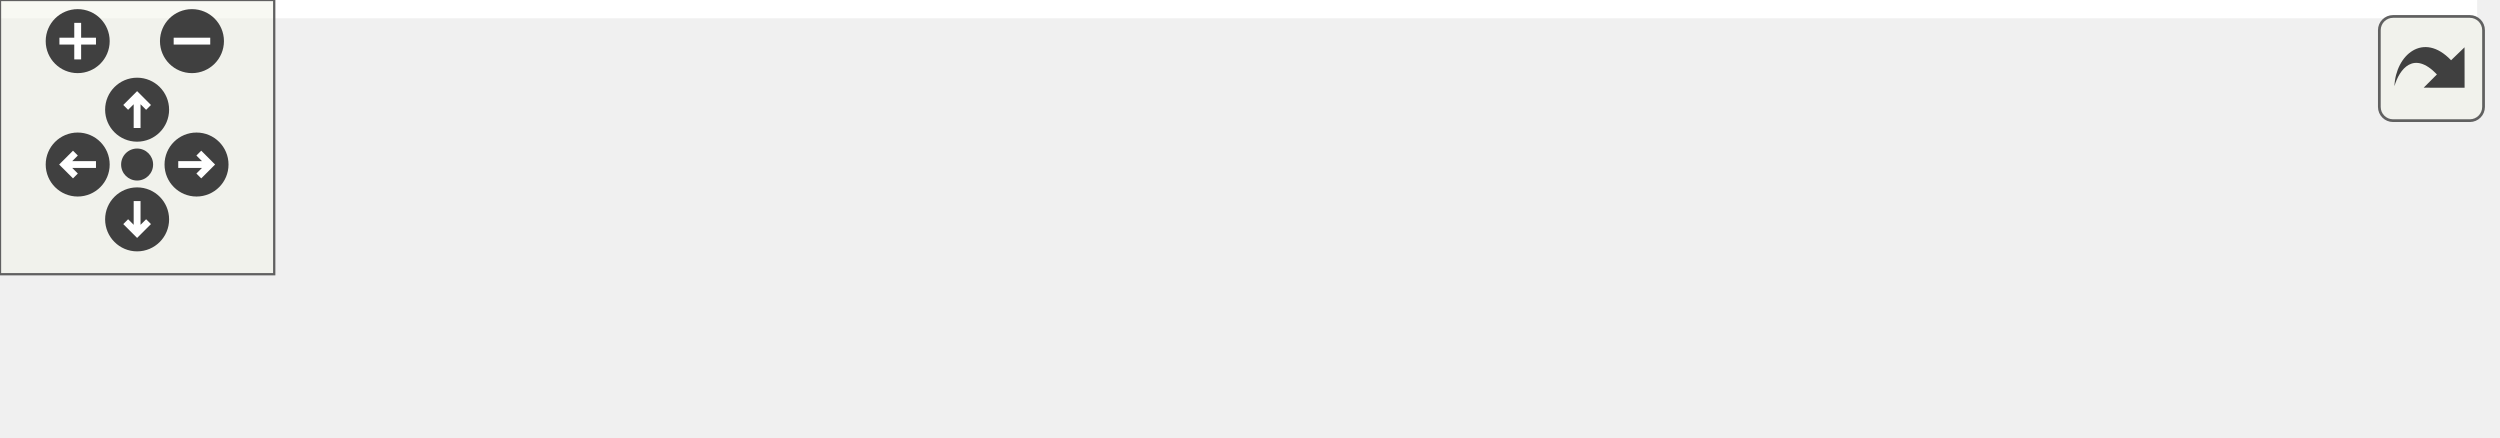
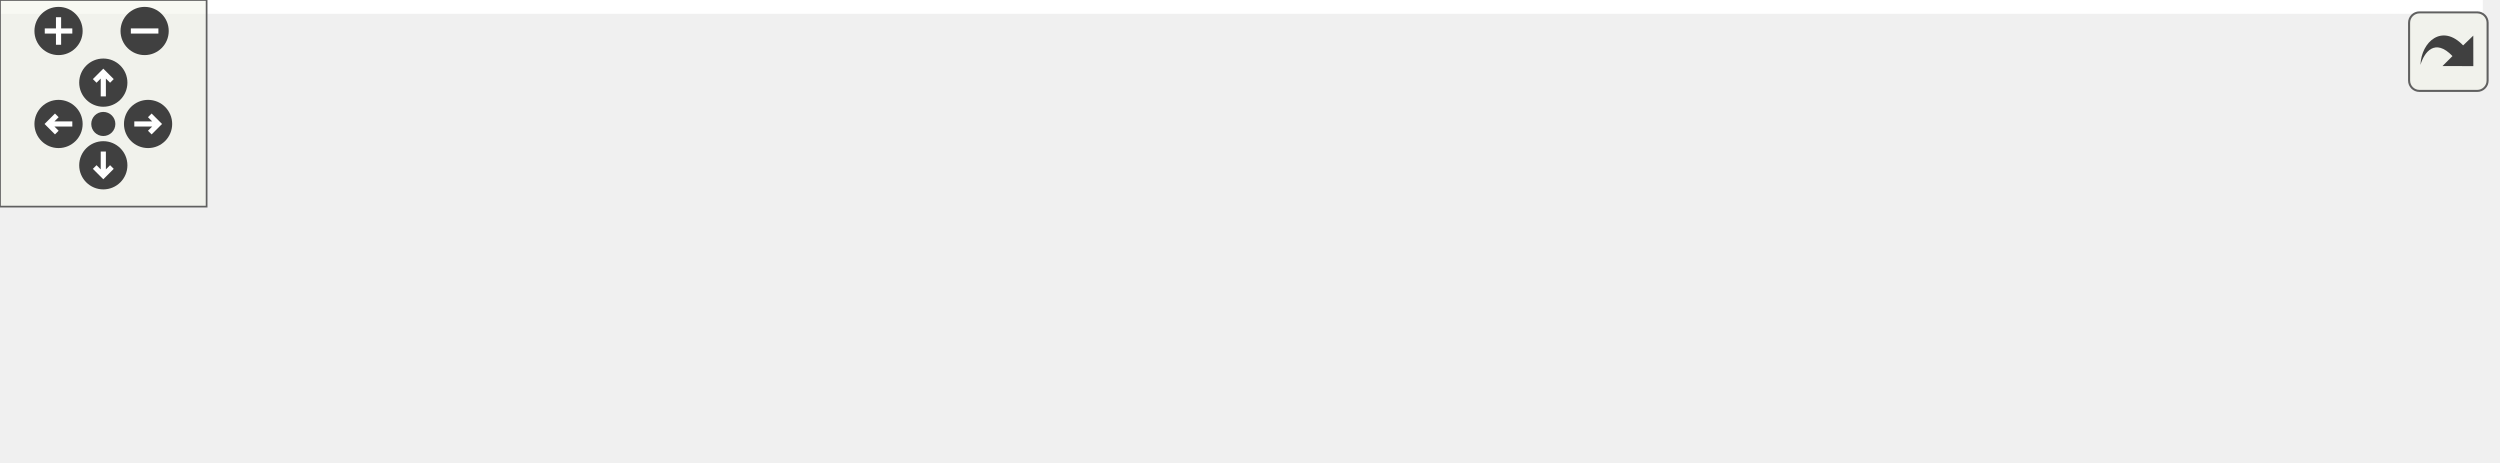
<svg xmlns="http://www.w3.org/2000/svg" xmlns:xlink="http://www.w3.org/1999/xlink" id="main" version="1.1" xml:space="preserve">
  <style type="text/css">
.edge:hover path { stroke: red; }
.edge:hover polygon { stroke: red; fill: red; }
</style>
  <defs>
    <circle id="rim" cx="0" cy="0" r="7" />
    <circle id="rim2" cx="0" cy="0" r="3.5" />
    <g id="zoomPlus">
      <use xlink:href="#rim" fill="#404040">
        <set attributeName="fill" to="#808080" begin="zoomplus.mouseover" end="zoomplus.mouseout" />
      </use>
      <path d="M-4,0h8M0,-4v8" fill="none" stroke="white" stroke-width="1.5" pointer-events="none" />
    </g>
    <g id="zoomMin">
      <use xlink:href="#rim" fill="#404040">
        <set attributeName="fill" to="#808080" begin="zoomminus.mouseover" end="zoomminus.mouseout" />
      </use>
      <path d="M-4,0h8" fill="none" stroke="white" stroke-width="1.5" pointer-events="none" />
    </g>
    <g id="dirArrow">
      <path fill="none" stroke="white" stroke-width="1.5" d="M0,-3.0v7 M-2.5,-0.5L0,-3.0L2.5,-0.5" />
    </g>
    <g id="resetDef">
      <use xlink:href="#rim2" fill="#404040">
        <set attributeName="fill" to="#808080" begin="reset.mouseover" end="reset.mouseout" />
      </use>
    </g>
  </defs>
  <svg id="graph" class="graph">
    <g id="viewport">
-       <polygon fill="white" stroke="transparent" points="-4,4 -4,-35 542,-35 542,4 -4,4" />
+       <polygon fill="white" stroke="transparent" points="-4,4 -4,-73.5 721,-73.5 721,4 -4,4" />
      <g id="node1" class="node">
        <g id="a_node1">
          <a xlink:title=" ">
-             <polygon fill="#bfbfbf" stroke="black" points="378,-0.5 378,-30.5 538,-30.5 538,-0.5 378,-0.5" />
-             <text text-anchor="start" x="386" y="-18.5" font-family="Helvetica,sans-Serif" font-size="10.00">ChimeraTK::Model::getVertex</text>
-             <text text-anchor="middle" x="458" y="-7.5" font-family="Helvetica,sans-Serif" font-size="10.00">Filter</text>
+             <polygon fill="#bfbfbf" stroke="black" points="557,-22.5 557,-52.5 717,-52.5 717,-22.5 557,-22.5" />
+             <text text-anchor="start" x="565" y="-40.5" font-family="Helvetica,sans-Serif" font-size="10.00">ChimeraTK::Model::getVertex</text>
+             <text text-anchor="middle" x="637" y="-29.5" font-family="Helvetica,sans-Serif" font-size="10.00">Filter</text>
          </a>
        </g>
      </g>
      <g id="node2" class="node">
        <g id="a_node2">
          <a xlink:href="class_chimera_t_k_1_1_model_1_1_root_proxy.html#a8b8b1bfdf4fc11d797c22c09fcdbf6f7" target="_top" xlink:title="Implementations of RootProxy.">
-             <polygon fill="white" stroke="black" points="179,-0.5 179,-30.5 342,-30.5 342,-0.5 179,-0.5" />
-             <text text-anchor="start" x="187" y="-18.5" font-family="Helvetica,sans-Serif" font-size="10.00">ChimeraTK::Model::RootProxy</text>
-             <text text-anchor="middle" x="260.5" y="-7.5" font-family="Helvetica,sans-Serif" font-size="10.00">::writeGraphViz</text>
+             <polygon fill="white" stroke="black" points="358,-22.5 358,-52.5 521,-52.5 521,-22.5 358,-22.5" />
+             <text text-anchor="start" x="366" y="-40.5" font-family="Helvetica,sans-Serif" font-size="10.00">ChimeraTK::Model::RootProxy</text>
+             <text text-anchor="middle" x="439.5" y="-29.5" font-family="Helvetica,sans-Serif" font-size="10.00">::writeGraphViz</text>
          </a>
        </g>
      </g>
      <g id="edge1" class="edge">
-         <path fill="none" stroke="midnightblue" d="M367.5,-15.5C359.04,-15.5 350.49,-15.5 342.12,-15.5" />
-         <polygon fill="midnightblue" stroke="midnightblue" points="367.76,-19 377.76,-15.5 367.76,-12 367.76,-19" />
+         <path fill="none" stroke="midnightblue" d="M546.5,-37.5C538.04,-37.5 529.49,-37.5 521.12,-37.5" />
+         <polygon fill="midnightblue" stroke="midnightblue" points="546.76,-41 556.76,-37.5 546.76,-34 546.76,-41" />
      </g>
      <g id="node3" class="node">
        <g id="a_node3">
          <a xlink:href="test_device_accessors_8cc.html#a78122ad32b31a0725b1c8aca9789ab06" target="_top" xlink:title=" ">
+             <polygon fill="white" stroke="black" points="179,-50 179,-69 322,-69 322,-50 179,-50" />
+             <text text-anchor="middle" x="250.5" y="-57" font-family="Helvetica,sans-Serif" font-size="10.00">BOOST_AUTO_TEST_CASE</text>
+           </a>
+         </g>
+       </g>
+       <g id="edge2" class="edge">
+         <path fill="none" stroke="midnightblue" d="M347.78,-48.17C339.19,-49.18 330.56,-50.2 322.19,-51.18" />
+         <polygon fill="midnightblue" stroke="midnightblue" points="348.32,-51.63 357.84,-46.99 347.5,-44.68 348.32,-51.63" />
+       </g>
+       <g id="node4" class="node">
+         <g id="a_node4">
+           <a xlink:href="class_chimera_t_k_1_1_application.html#aaf3332fb3b771eaf0864f7cf9b4b43b0" target="_top" xlink:title="Instead of running the application, just initialise it and output the published variables to a DOT fi...">
+             <polygon fill="white" stroke="black" points="185,-0.5 185,-30.5 316,-30.5 316,-0.5 185,-0.5" />
+             <text text-anchor="start" x="193" y="-18.5" font-family="Helvetica,sans-Serif" font-size="10.00">ChimeraTK::Application</text>
+             <text text-anchor="middle" x="250.5" y="-7.5" font-family="Helvetica,sans-Serif" font-size="10.00">::generateDOT</text>
+           </a>
+         </g>
+       </g>
+       <g id="edge3" class="edge">
+         <path fill="none" stroke="midnightblue" d="M347.66,-26.81C337.01,-25.56 326.32,-24.3 316.13,-23.1" />
+         <polygon fill="midnightblue" stroke="midnightblue" points="347.5,-30.32 357.84,-28.01 348.32,-23.37 347.5,-30.32" />
+       </g>
+       <g id="node5" class="node">
+         <g id="a_node5">
+           <a xlink:href="test_application_8cc.html#a6f4c67b49fb0275fed1c42d01720e1f9" target="_top" xlink:title=" ">
            <polygon fill="white" stroke="black" points="0,-6 0,-25 143,-25 143,-6 0,-6" />
            <text text-anchor="middle" x="71.5" y="-13" font-family="Helvetica,sans-Serif" font-size="10.00">BOOST_AUTO_TEST_CASE</text>
          </a>
        </g>
      </g>
-       <g id="edge2" class="edge">
-         <path fill="none" stroke="midnightblue" d="M168.78,-15.5C160.19,-15.5 151.56,-15.5 143.19,-15.5" />
-         <polygon fill="midnightblue" stroke="midnightblue" points="168.84,-19 178.84,-15.5 168.84,-12 168.84,-19" />
+       <g id="edge4" class="edge">
+         <path fill="none" stroke="midnightblue" d="M174.57,-15.5C164.19,-15.5 153.55,-15.5 143.25,-15.5" />
+         <polygon fill="midnightblue" stroke="midnightblue" points="174.85,-19 184.85,-15.5 174.85,-12 174.85,-19" />
      </g>
    </g>
  </svg>
  <g id="navigator" transform="translate(0 0)" fill="#404254">
    <rect fill="#f2f5e9" fill-opacity="0.5" stroke="#606060" stroke-width=".5" x="0" y="0" width="60" height="60" />
    <use id="zoomplus" xlink:href="#zoomPlus" x="17" y="9" />
    <use id="zoomminus" xlink:href="#zoomMin" x="42" y="9" />
    <use id="reset" xlink:href="#resetDef" x="30" y="36" />
    <g id="arrowUp" xlink:href="#dirArrow" transform="translate(30 24)">
      <use xlink:href="#rim" fill="#404040">
        <set attributeName="fill" to="#808080" begin="arrowUp.mouseover" end="arrowUp.mouseout" />
      </use>
      <path fill="none" stroke="white" stroke-width="1.5" d="M0,-3.0v7 M-2.5,-0.5L0,-3.0L2.5,-0.5" />
    </g>
    <g id="arrowRight" xlink:href="#dirArrow" transform="rotate(90) translate(36 -43)">
      <use xlink:href="#rim" fill="#404040">
        <set attributeName="fill" to="#808080" begin="arrowRight.mouseover" end="arrowRight.mouseout" />
      </use>
      <path fill="none" stroke="white" stroke-width="1.5" d="M0,-3.0v7 M-2.5,-0.5L0,-3.0L2.5,-0.5" />
    </g>
    <g id="arrowDown" xlink:href="#dirArrow" transform="rotate(180) translate(-30 -48)">
      <use xlink:href="#rim" fill="#404040">
        <set attributeName="fill" to="#808080" begin="arrowDown.mouseover" end="arrowDown.mouseout" />
      </use>
      <path fill="none" stroke="white" stroke-width="1.5" d="M0,-3.0v7 M-2.5,-0.5L0,-3.0L2.5,-0.5" />
    </g>
    <g id="arrowLeft" xlink:href="#dirArrow" transform="rotate(270) translate(-36 17)">
      <use xlink:href="#rim" fill="#404040">
        <set attributeName="fill" to="#808080" begin="arrowLeft.mouseover" end="arrowLeft.mouseout" />
      </use>
      <path fill="none" stroke="white" stroke-width="1.5" d="M0,-3.0v7 M-2.5,-0.5L0,-3.0L2.5,-0.5" />
    </g>
  </g>
  <svg viewBox="0 0 15 15" width="100%" height="30px" preserveAspectRatio="xMaxYMin meet">
    <g id="arrow_out" transform="scale(0.3 0.3)">
      <a xlink:href="namespace_chimera_t_k_1_1_model_a8b4f0e2c28acafc5b8a9b368d6d32fb0_icgraph_org.svg" target="_base">
        <rect id="button" ry="5" rx="5" y="6" x="6" height="38" width="38" fill="#f2f5e9" fill-opacity="0.5" stroke="#606060" stroke-width="1.0" />
        <path id="arrow" d="M 11.5,31.437 C 11.94,20.098 22.043,11.323 32.159,21.979 L 37.069,17.246 C 37.069,17.246 37.088,32 37.088,32 L 22.16,31.978 C 22.16,31.978 26.998,27.14 26.998,27.14 C 18.529,18.264 13.292,25.23 11.5,31.437 z" style="fill:#404040;" />
      </a>
    </g>
  </svg>
</svg>
